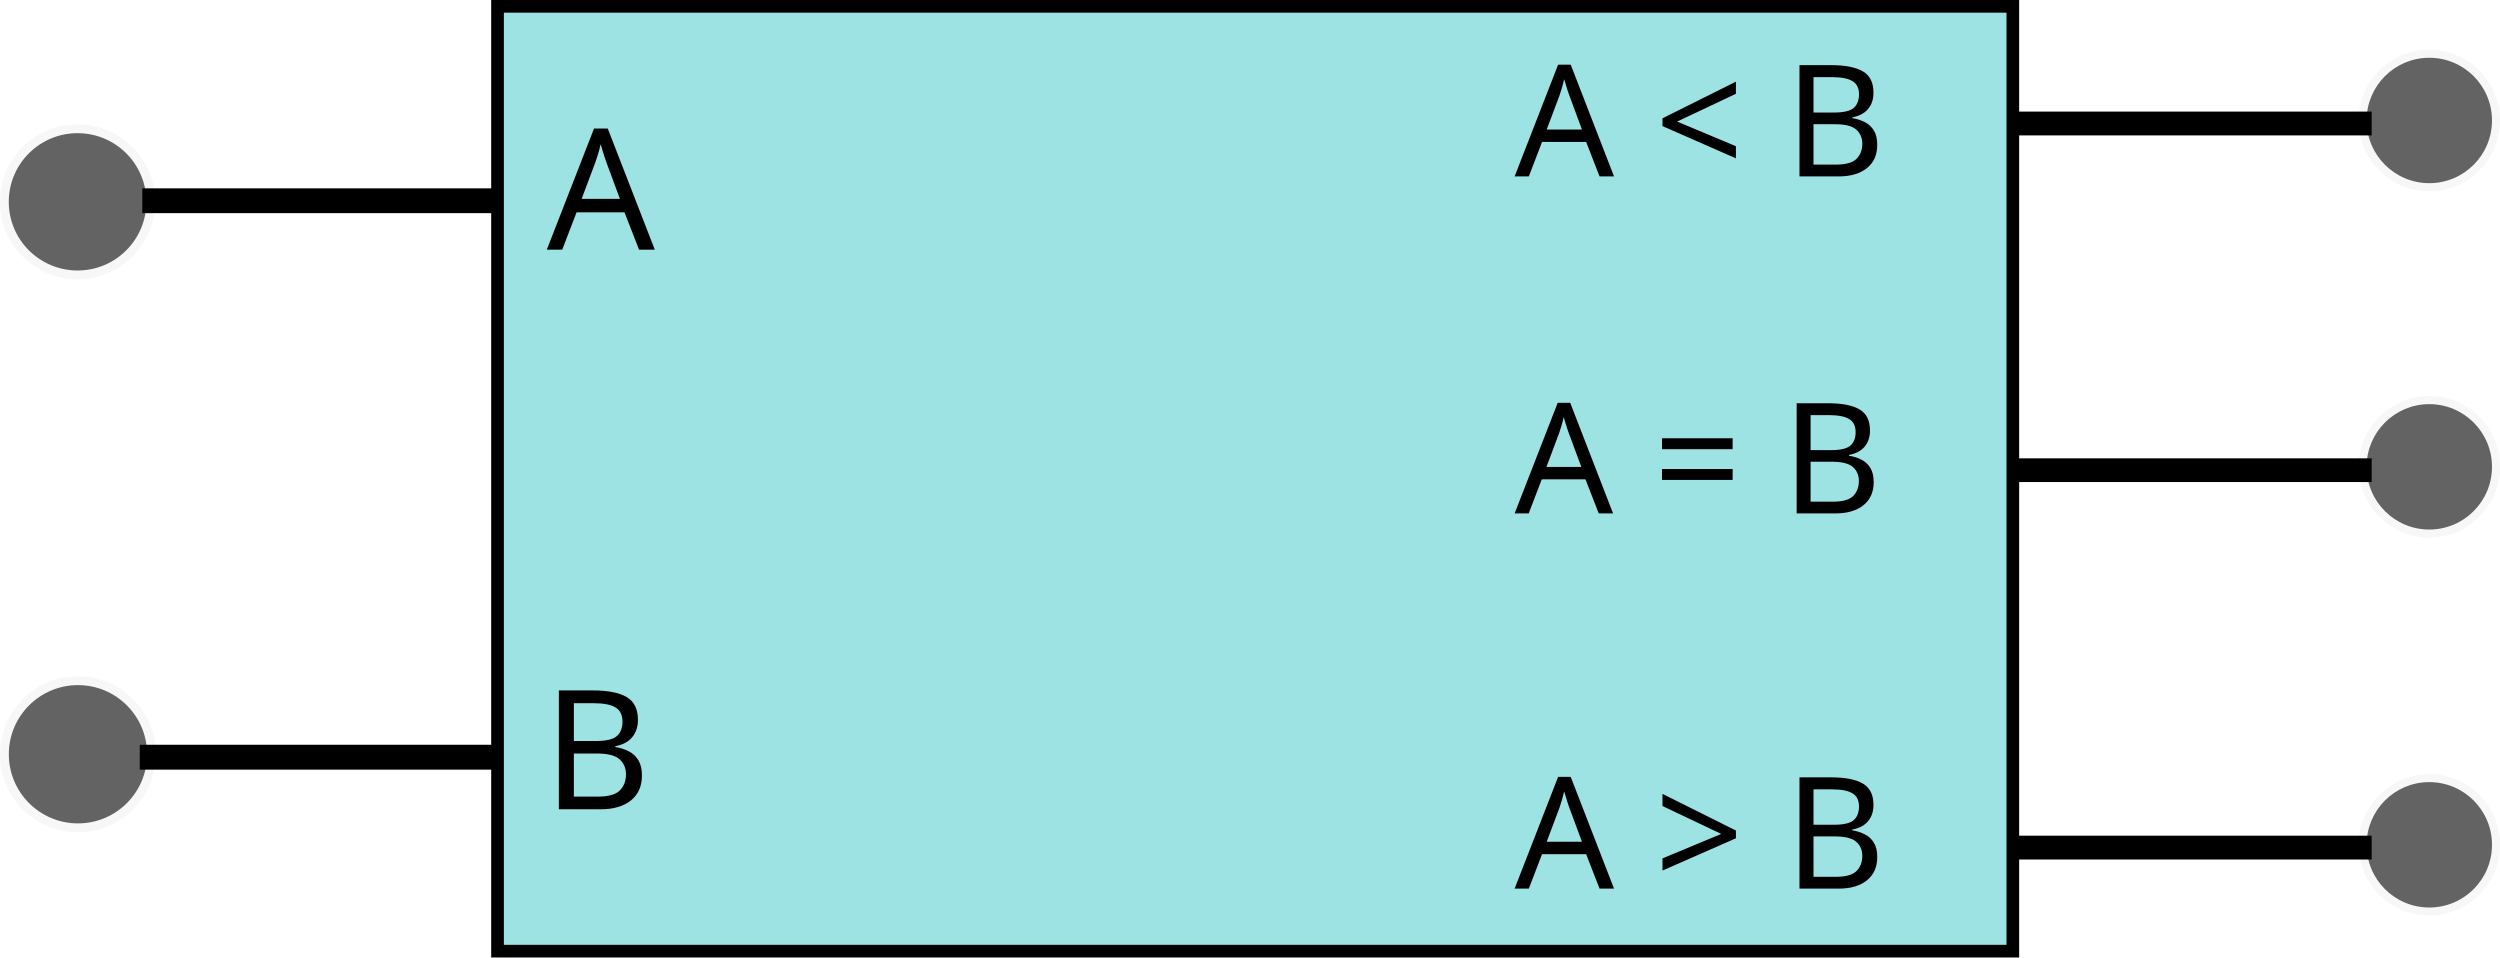
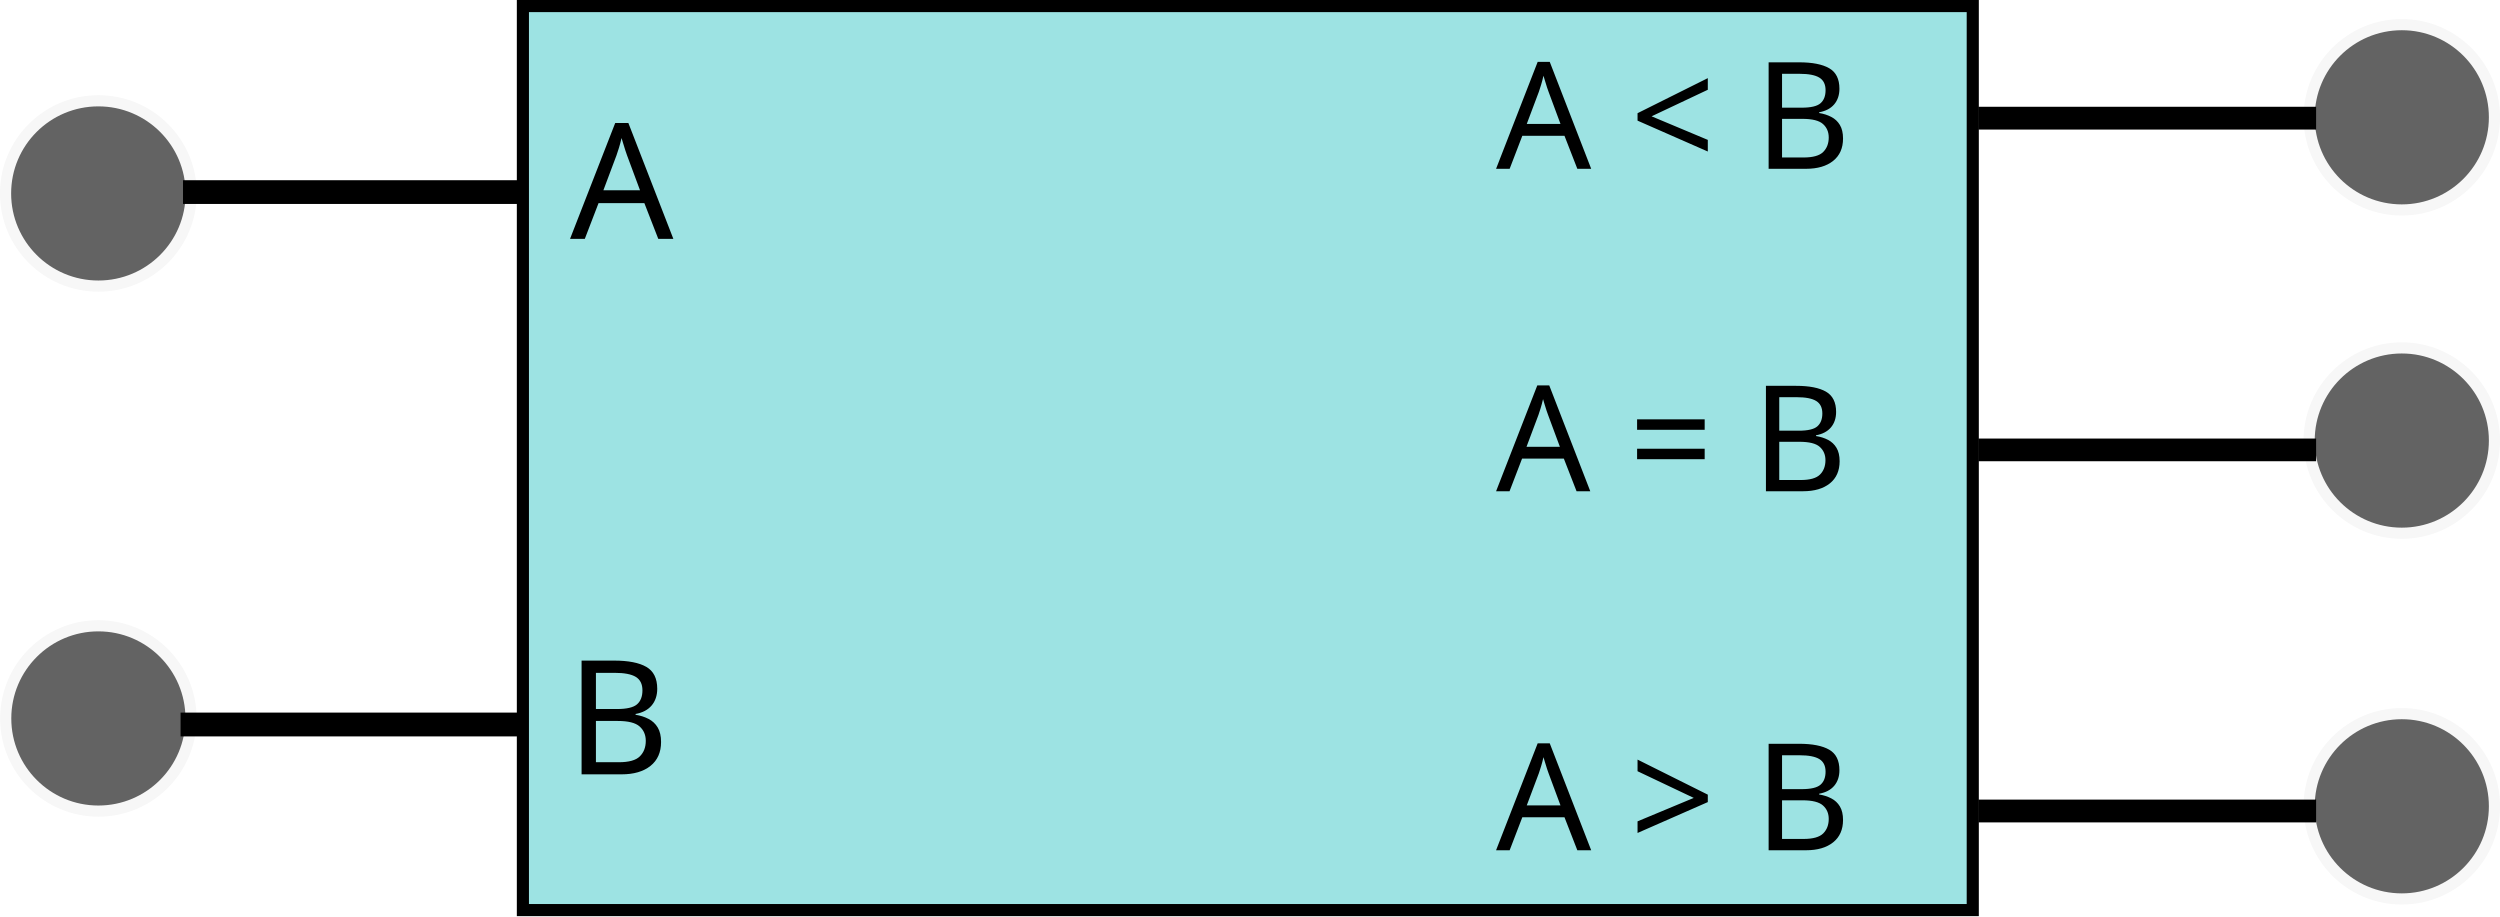
- <svg xmlns="http://www.w3.org/2000/svg" width="236.755mm" height="90.676mm" viewBox="0 0 838.895 321.294" id="svg4252" version="1.1">
+ <svg xmlns="http://www.w3.org/2000/svg" width="247.439mm" height="90.676mm" viewBox="0 0 876.753 321.294" id="svg4252" version="1.1">
  <defs id="defs4254" />
-   <g id="layer1" transform="translate(-7.385938,-287.4296)">
+   <g id="layer1" transform="translate(9.042588,-287.4296)">
    <rect style="opacity:1;fill:#97e2e2;fill-opacity:0.934;stroke:#000000;stroke-width:4.25;stroke-miterlimit:3.55;stroke-dasharray:none;stroke-opacity:1" id="rect4800" width="508.473" height="317.044" x="174.335" y="289.555" />
-     <ellipse style="opacity:0.649;fill:#000000;fill-opacity:0.934;stroke:#000000;stroke-width:5.889;stroke-miterlimit:3.55;stroke-dasharray:none;stroke-opacity:0.053" id="path5637-5" cx="33.414" cy="355.157" rx="23.084" ry="23.038" />
+     <ellipse style="opacity:0.649;fill:#000000;fill-opacity:0.934;stroke:#000000;stroke-width:7.806;stroke-miterlimit:3.55;stroke-dasharray:none;stroke-opacity:0.053" id="path5637-5" cx="25.457" cy="355.271" rx="30.597" ry="30.536" />
    <path d="m 173.602,354.795 -118.462,0" style="fill:none;stroke:#000000;stroke-width:8.323px" id="path2902" />
-     <circle style="opacity:0.649;fill:#000000;fill-opacity:0.934;stroke:#000000;stroke-width:5.924;stroke-miterlimit:3.55;stroke-dasharray:none;stroke-opacity:0.053" id="path5637-7" cx="33.547" cy="540.527" r="23.199" />
+     <circle style="opacity:0.649;fill:#000000;fill-opacity:0.934;stroke:#000000;stroke-width:7.799;stroke-miterlimit:3.55;stroke-dasharray:none;stroke-opacity:0.053" id="path5637-7" cx="25.457" cy="539.391" r="30.54" />
    <path d="m 172.749,541.513 -118.462,0" style="fill:none;stroke:#000000;stroke-width:8.352px" id="path2904" />
    <text xml:space="preserve" style="font-style:normal;font-variant:normal;font-weight:normal;font-stretch:normal;font-size:56.75px;line-height:125%;font-family:Calibri;-inkscape-font-specification:Calibri;letter-spacing:0px;word-spacing:0px;fill:#000000;fill-opacity:1;stroke:none;stroke-width:1px;stroke-linecap:butt;stroke-linejoin:miter;stroke-opacity:1" x="190.679" y="371.578" id="text4865" transform="scale(1.000987,0.9990137)">
      <tspan id="tspan4867" x="190.679" y="371.578">A</tspan>
    </text>
    <text xml:space="preserve" style="font-style:normal;font-weight:normal;font-size:55.881px;line-height:125%;font-family:sans-serif;letter-spacing:0px;word-spacing:0px;fill:#000000;fill-opacity:1;stroke:none;stroke-width:1px;stroke-linecap:butt;stroke-linejoin:miter;stroke-opacity:1" x="189.498" y="558.994" id="text4869">
      <tspan id="tspan4871" x="189.498" y="558.994">B</tspan>
    </text>
    <path d="m 803.219,328.871 -118.462,0" style="fill:none;stroke:#000000;stroke-width:7.993px" id="path2906-5" />
-     <circle style="opacity:0.649;fill:#000000;fill-opacity:0.934;stroke:#000000;stroke-width:5.373;stroke-miterlimit:3.55;stroke-dasharray:none;stroke-opacity:0.053" id="path5637-2" cx="822.556" cy="327.854" r="21.039" />
+     <circle style="opacity:0.649;fill:#000000;fill-opacity:0.934;stroke:#000000;stroke-width:7.799;stroke-miterlimit:3.55;stroke-dasharray:none;stroke-opacity:0.053" id="path5637-2" cx="833.271" cy="328.568" r="30.54" />
    <text xml:space="preserve" style="font-style:normal;font-weight:normal;font-size:52.289px;line-height:125%;font-family:sans-serif;letter-spacing:0px;word-spacing:0px;fill:#000000;fill-opacity:1;stroke:none;stroke-width:1px;stroke-linecap:butt;stroke-linejoin:miter;stroke-opacity:1" x="515.629" y="346.626" id="text4873">
      <tspan id="tspan4875" x="515.629" y="346.626">A &lt; B</tspan>
    </text>
    <path d="m 803.219,445.208 -118.462,0" style="fill:none;stroke:#000000;stroke-width:7.954px" id="path2906" />
-     <circle style="opacity:0.649;fill:#000000;fill-opacity:0.934;stroke:#000000;stroke-width:5.373;stroke-miterlimit:3.55;stroke-dasharray:none;stroke-opacity:0.053" id="path5637" cx="822.556" cy="444.082" r="21.038" />
+     <circle style="opacity:0.649;fill:#000000;fill-opacity:0.934;stroke:#000000;stroke-width:7.799;stroke-miterlimit:3.55;stroke-dasharray:none;stroke-opacity:0.053" id="path5637" cx="833.271" cy="441.938" r="30.54" />
    <text xml:space="preserve" style="font-style:normal;font-weight:normal;font-size:51.773px;line-height:125%;font-family:sans-serif;letter-spacing:0px;word-spacing:0px;fill:#000000;fill-opacity:1;stroke:none;stroke-width:1px;stroke-linecap:butt;stroke-linejoin:miter;stroke-opacity:1" x="515.636" y="459.711" id="text4877">
      <tspan id="tspan4879" x="515.636" y="459.711">A = B</tspan>
    </text>
    <path d="m 803.219,571.85 -118.462,0" style="fill:none;stroke:#000000;stroke-width:7.993px" id="path2906-6" />
-     <circle style="opacity:0.649;fill:#000000;fill-opacity:0.934;stroke:#000000;stroke-width:5.373;stroke-miterlimit:3.55;stroke-dasharray:none;stroke-opacity:0.053" id="path5637-3" cx="822.556" cy="570.914" r="21.039" />
+     <circle style="opacity:0.649;fill:#000000;fill-opacity:0.934;stroke:#000000;stroke-width:7.799;stroke-miterlimit:3.55;stroke-dasharray:none;stroke-opacity:0.053" id="path5637-3" cx="833.271" cy="570.2" r="30.54" />
    <text xml:space="preserve" style="font-style:normal;font-weight:normal;font-size:52.289px;line-height:125%;font-family:sans-serif;letter-spacing:0px;word-spacing:0px;fill:#000000;fill-opacity:1;stroke:none;stroke-width:1px;stroke-linecap:butt;stroke-linejoin:miter;stroke-opacity:1" x="515.629" y="585.618" id="text4881">
      <tspan id="tspan4883" x="515.629" y="585.618">A &gt; B</tspan>
    </text>
  </g>
</svg>
